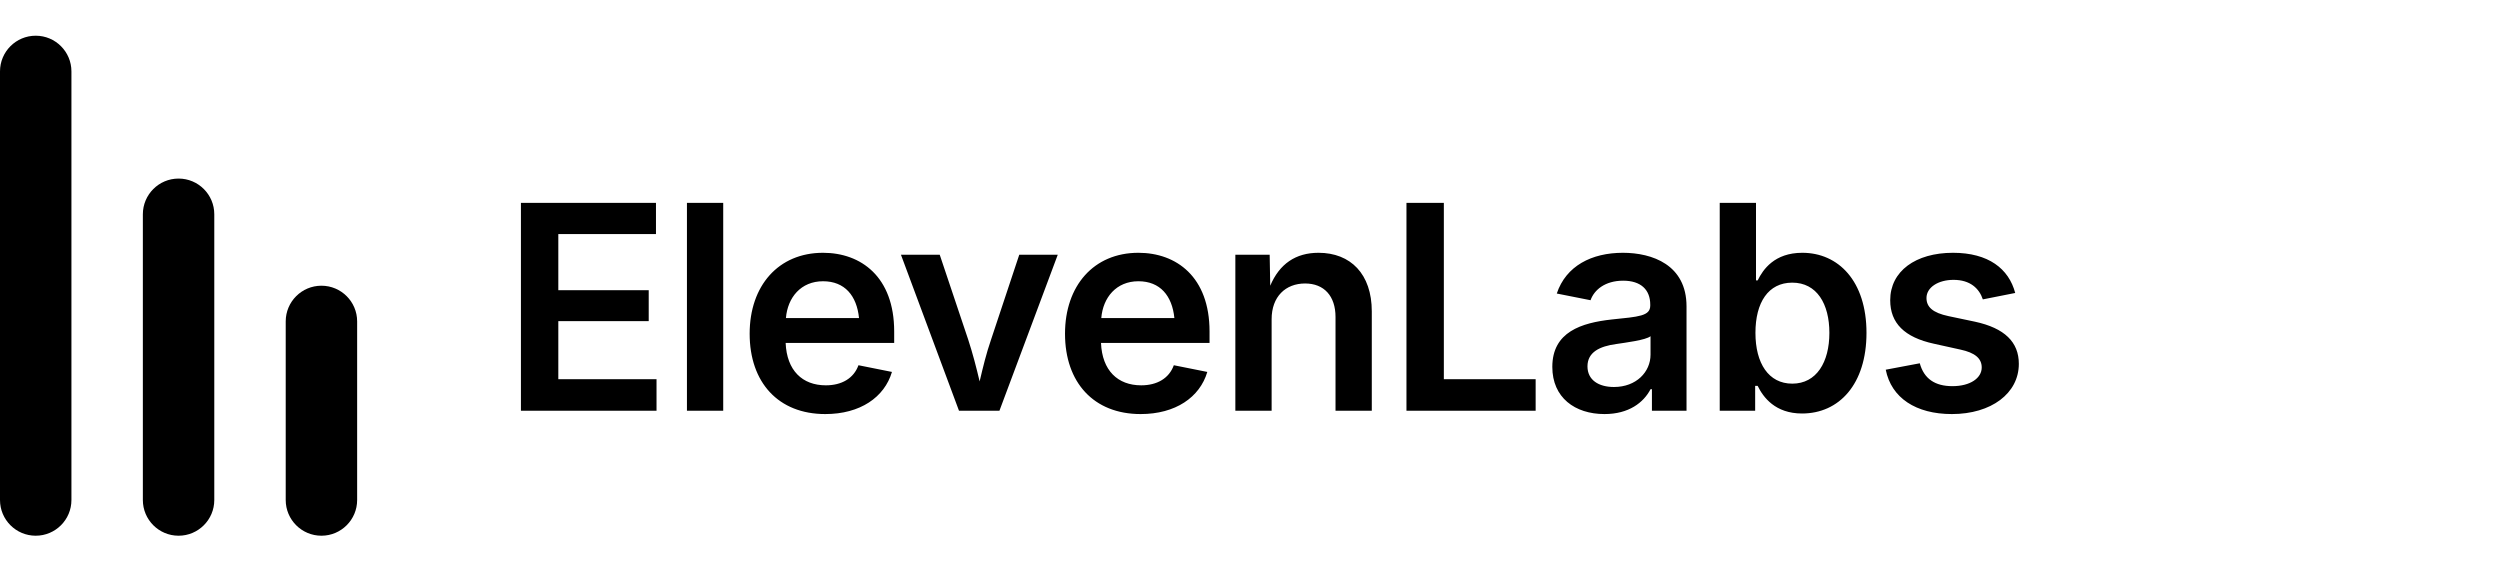
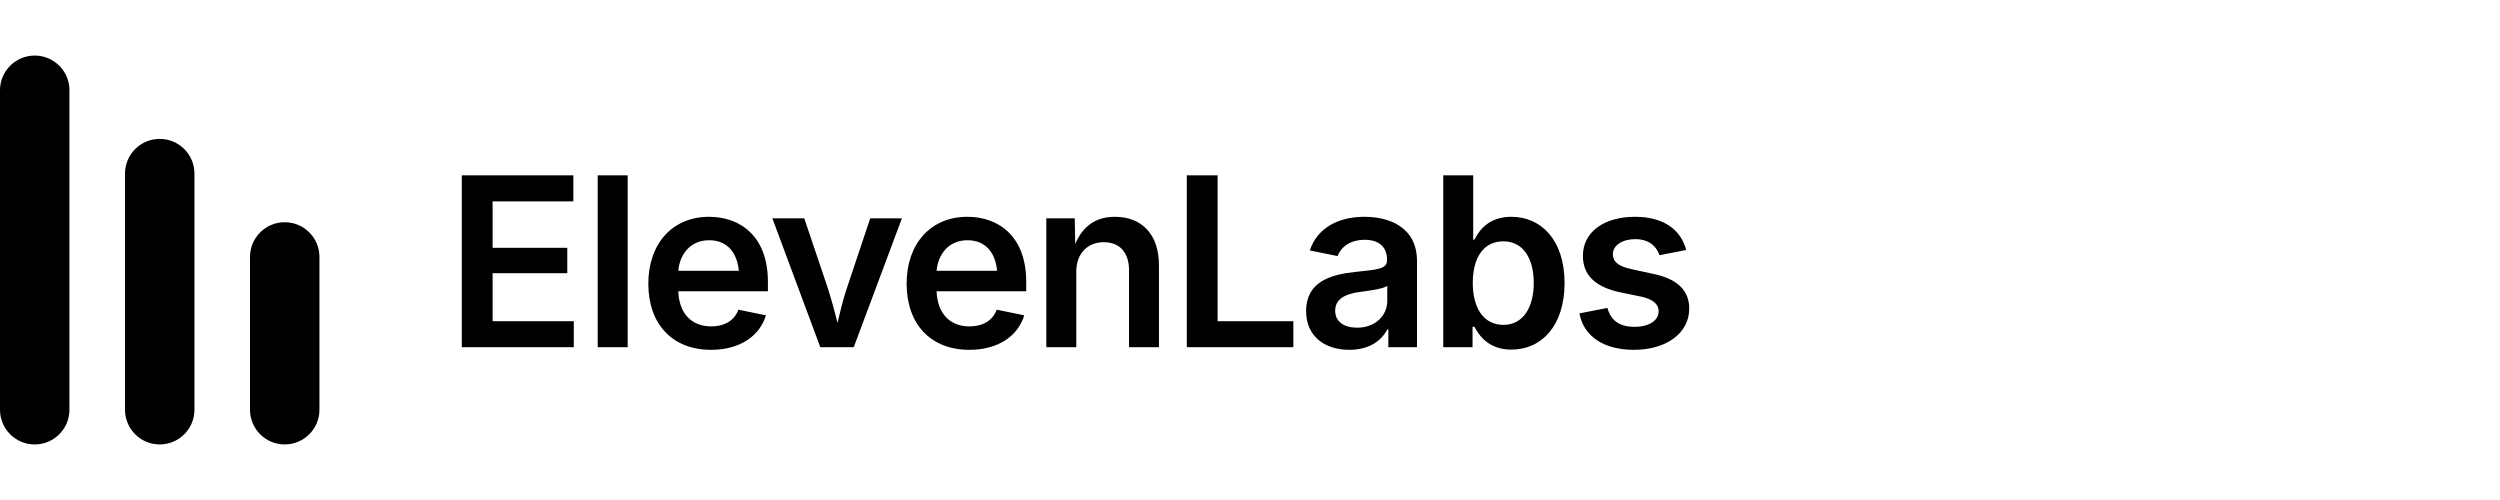
- <svg xmlns="http://www.w3.org/2000/svg" viewBox="0 0 140 32" fill="none">
-   <rect width="4" height="28" x="0" y="2" rx="2" fill="#000" />
-   <rect width="4" height="20" x="8" y="10" rx="2" fill="#000" />
-   <rect width="4" height="14" x="16" y="16" rx="2" fill="#000" />
-   <text x="28" y="23" font-family="-apple-system, BlinkMacSystemFont, 'Helvetica Neue', sans-serif" font-size="16" font-weight="600" fill="#000" letter-spacing="-0.3">ElevenLabs</text>
+ <svg xmlns="http://www.w3.org/2000/svg" viewBox="0 0 180 36" fill="none">
+   <rect x="0" y="4" width="5" height="28" rx="2.5" fill="#000" />
+   <rect x="9" y="10" width="5" height="22" rx="2.5" fill="#000" />
+   <rect x="18" y="16" width="5" height="16" rx="2.5" fill="#000" />
+   <text x="32" y="25" font-family="-apple-system, 'Inter', 'Helvetica Neue', sans-serif" font-size="17" font-weight="600" fill="#000" letter-spacing="-0.4">ElevenLabs</text>
</svg>
